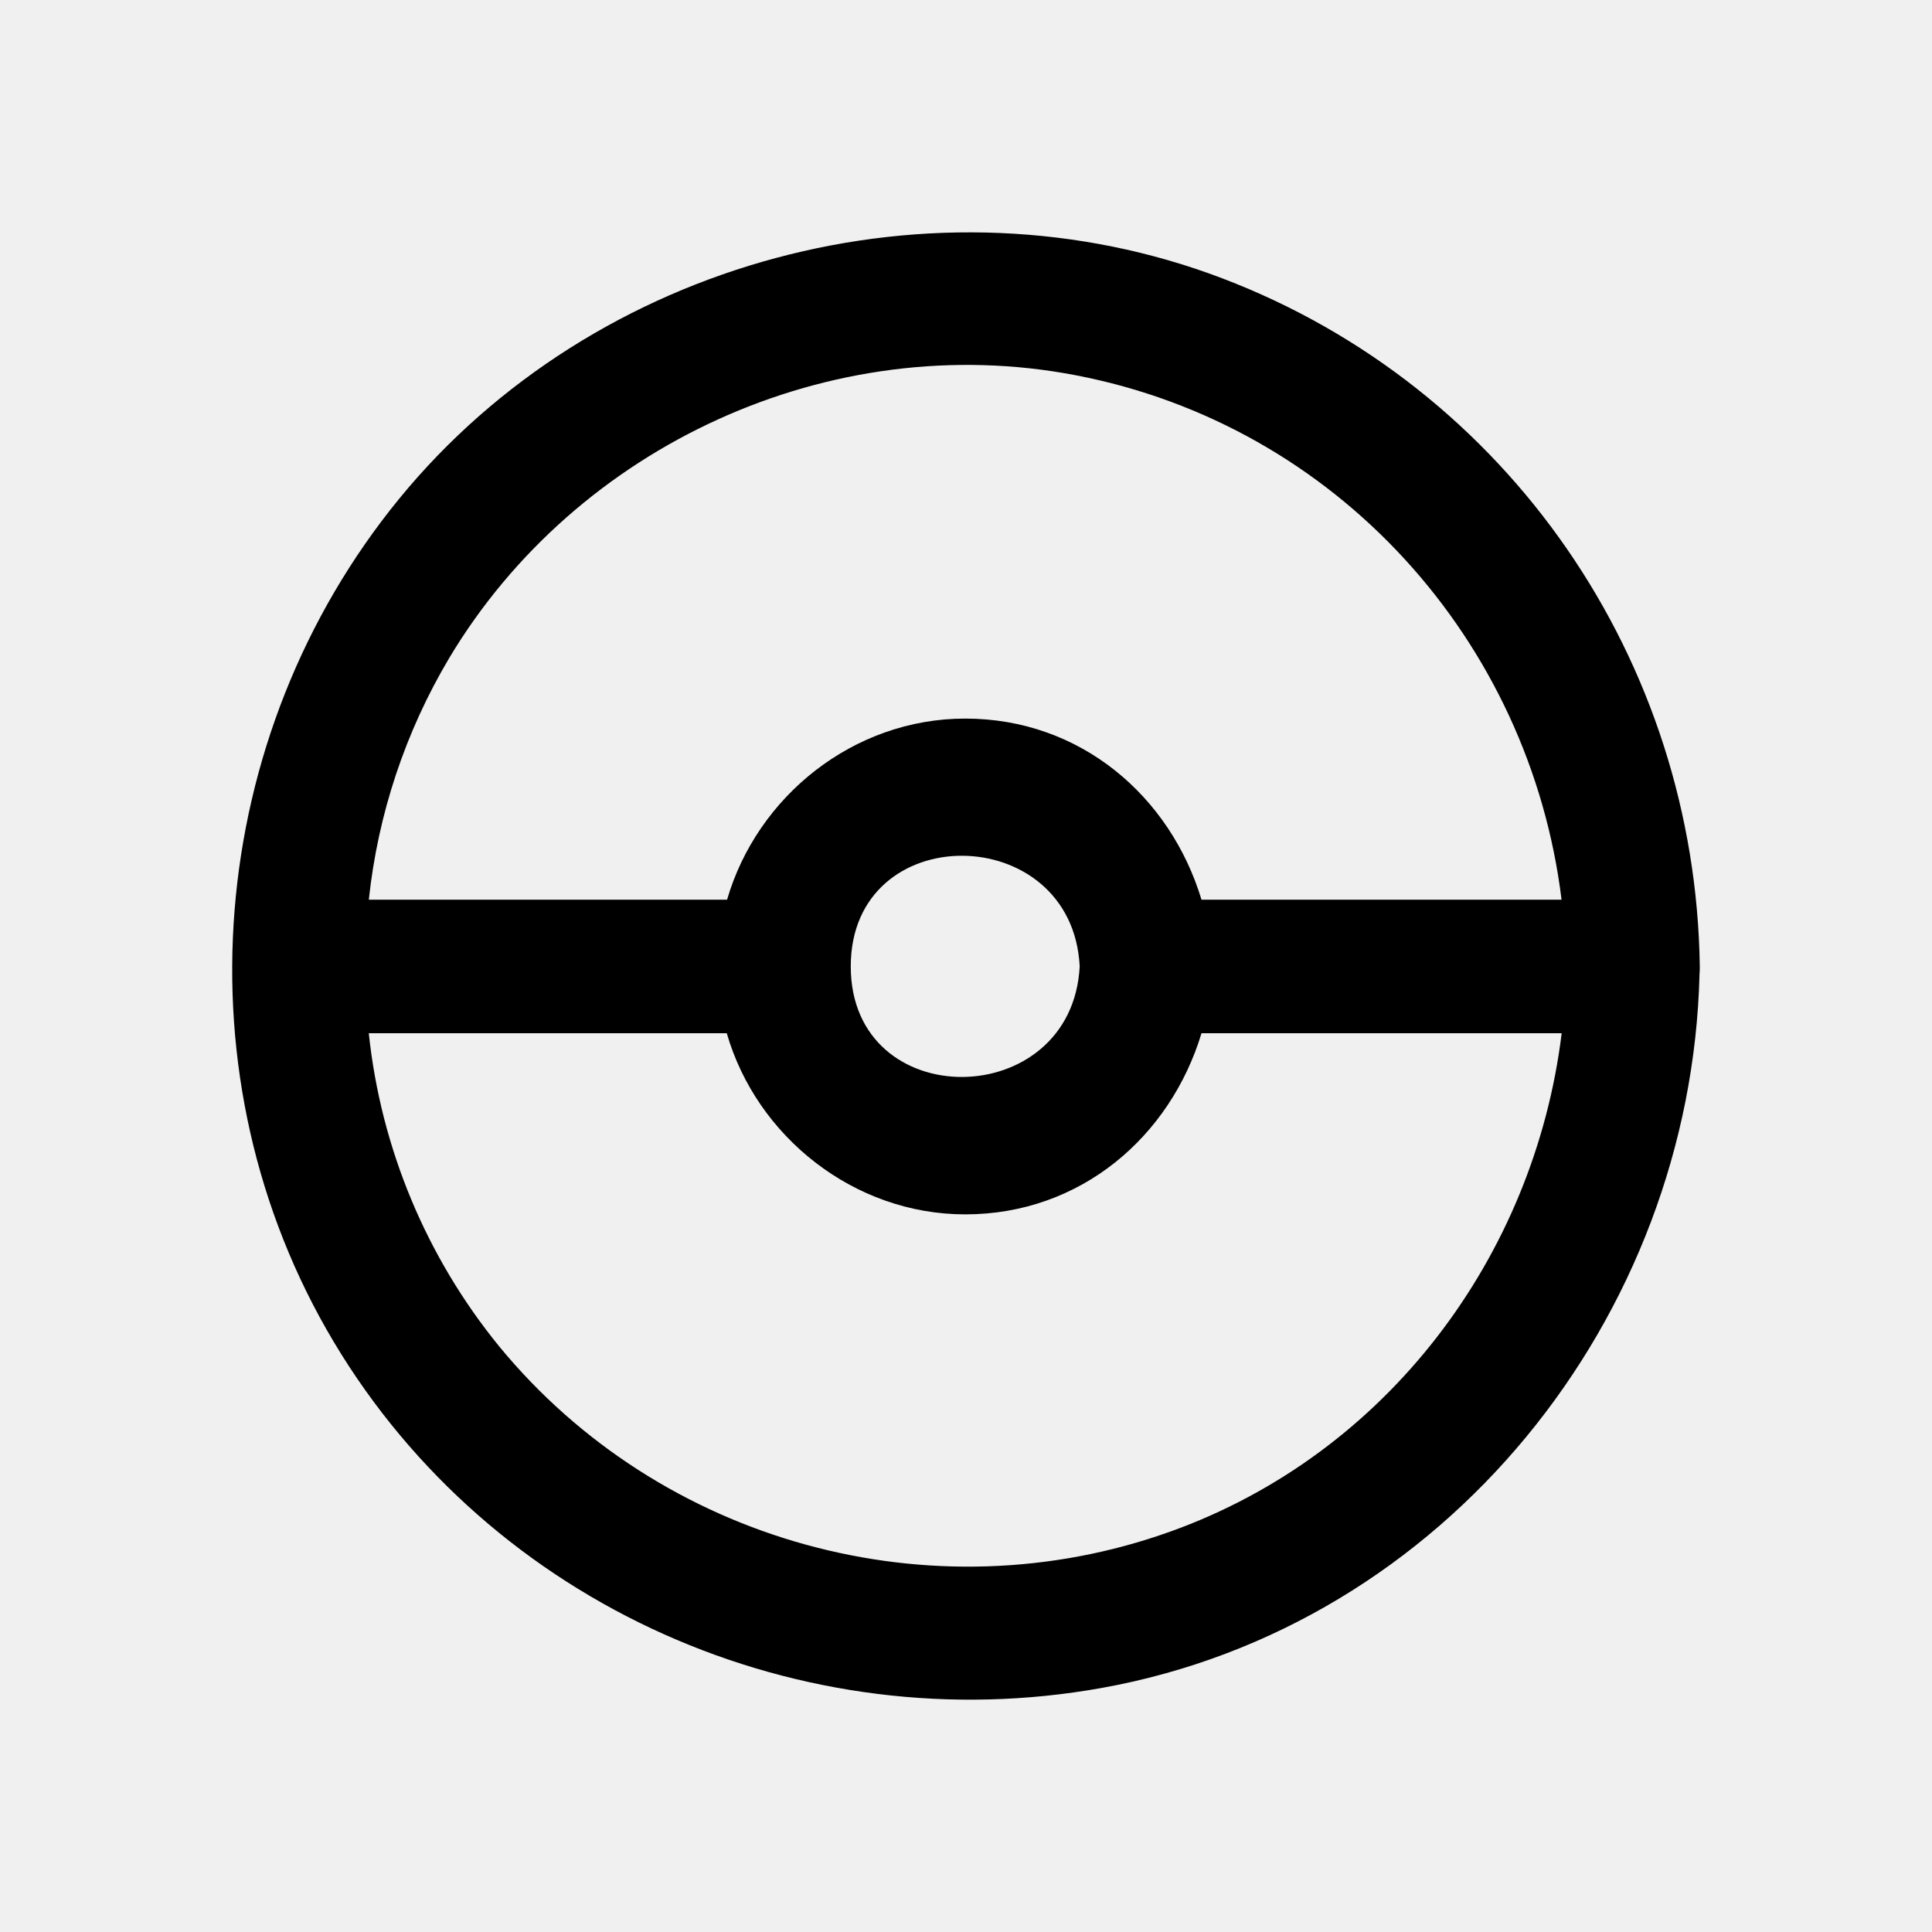
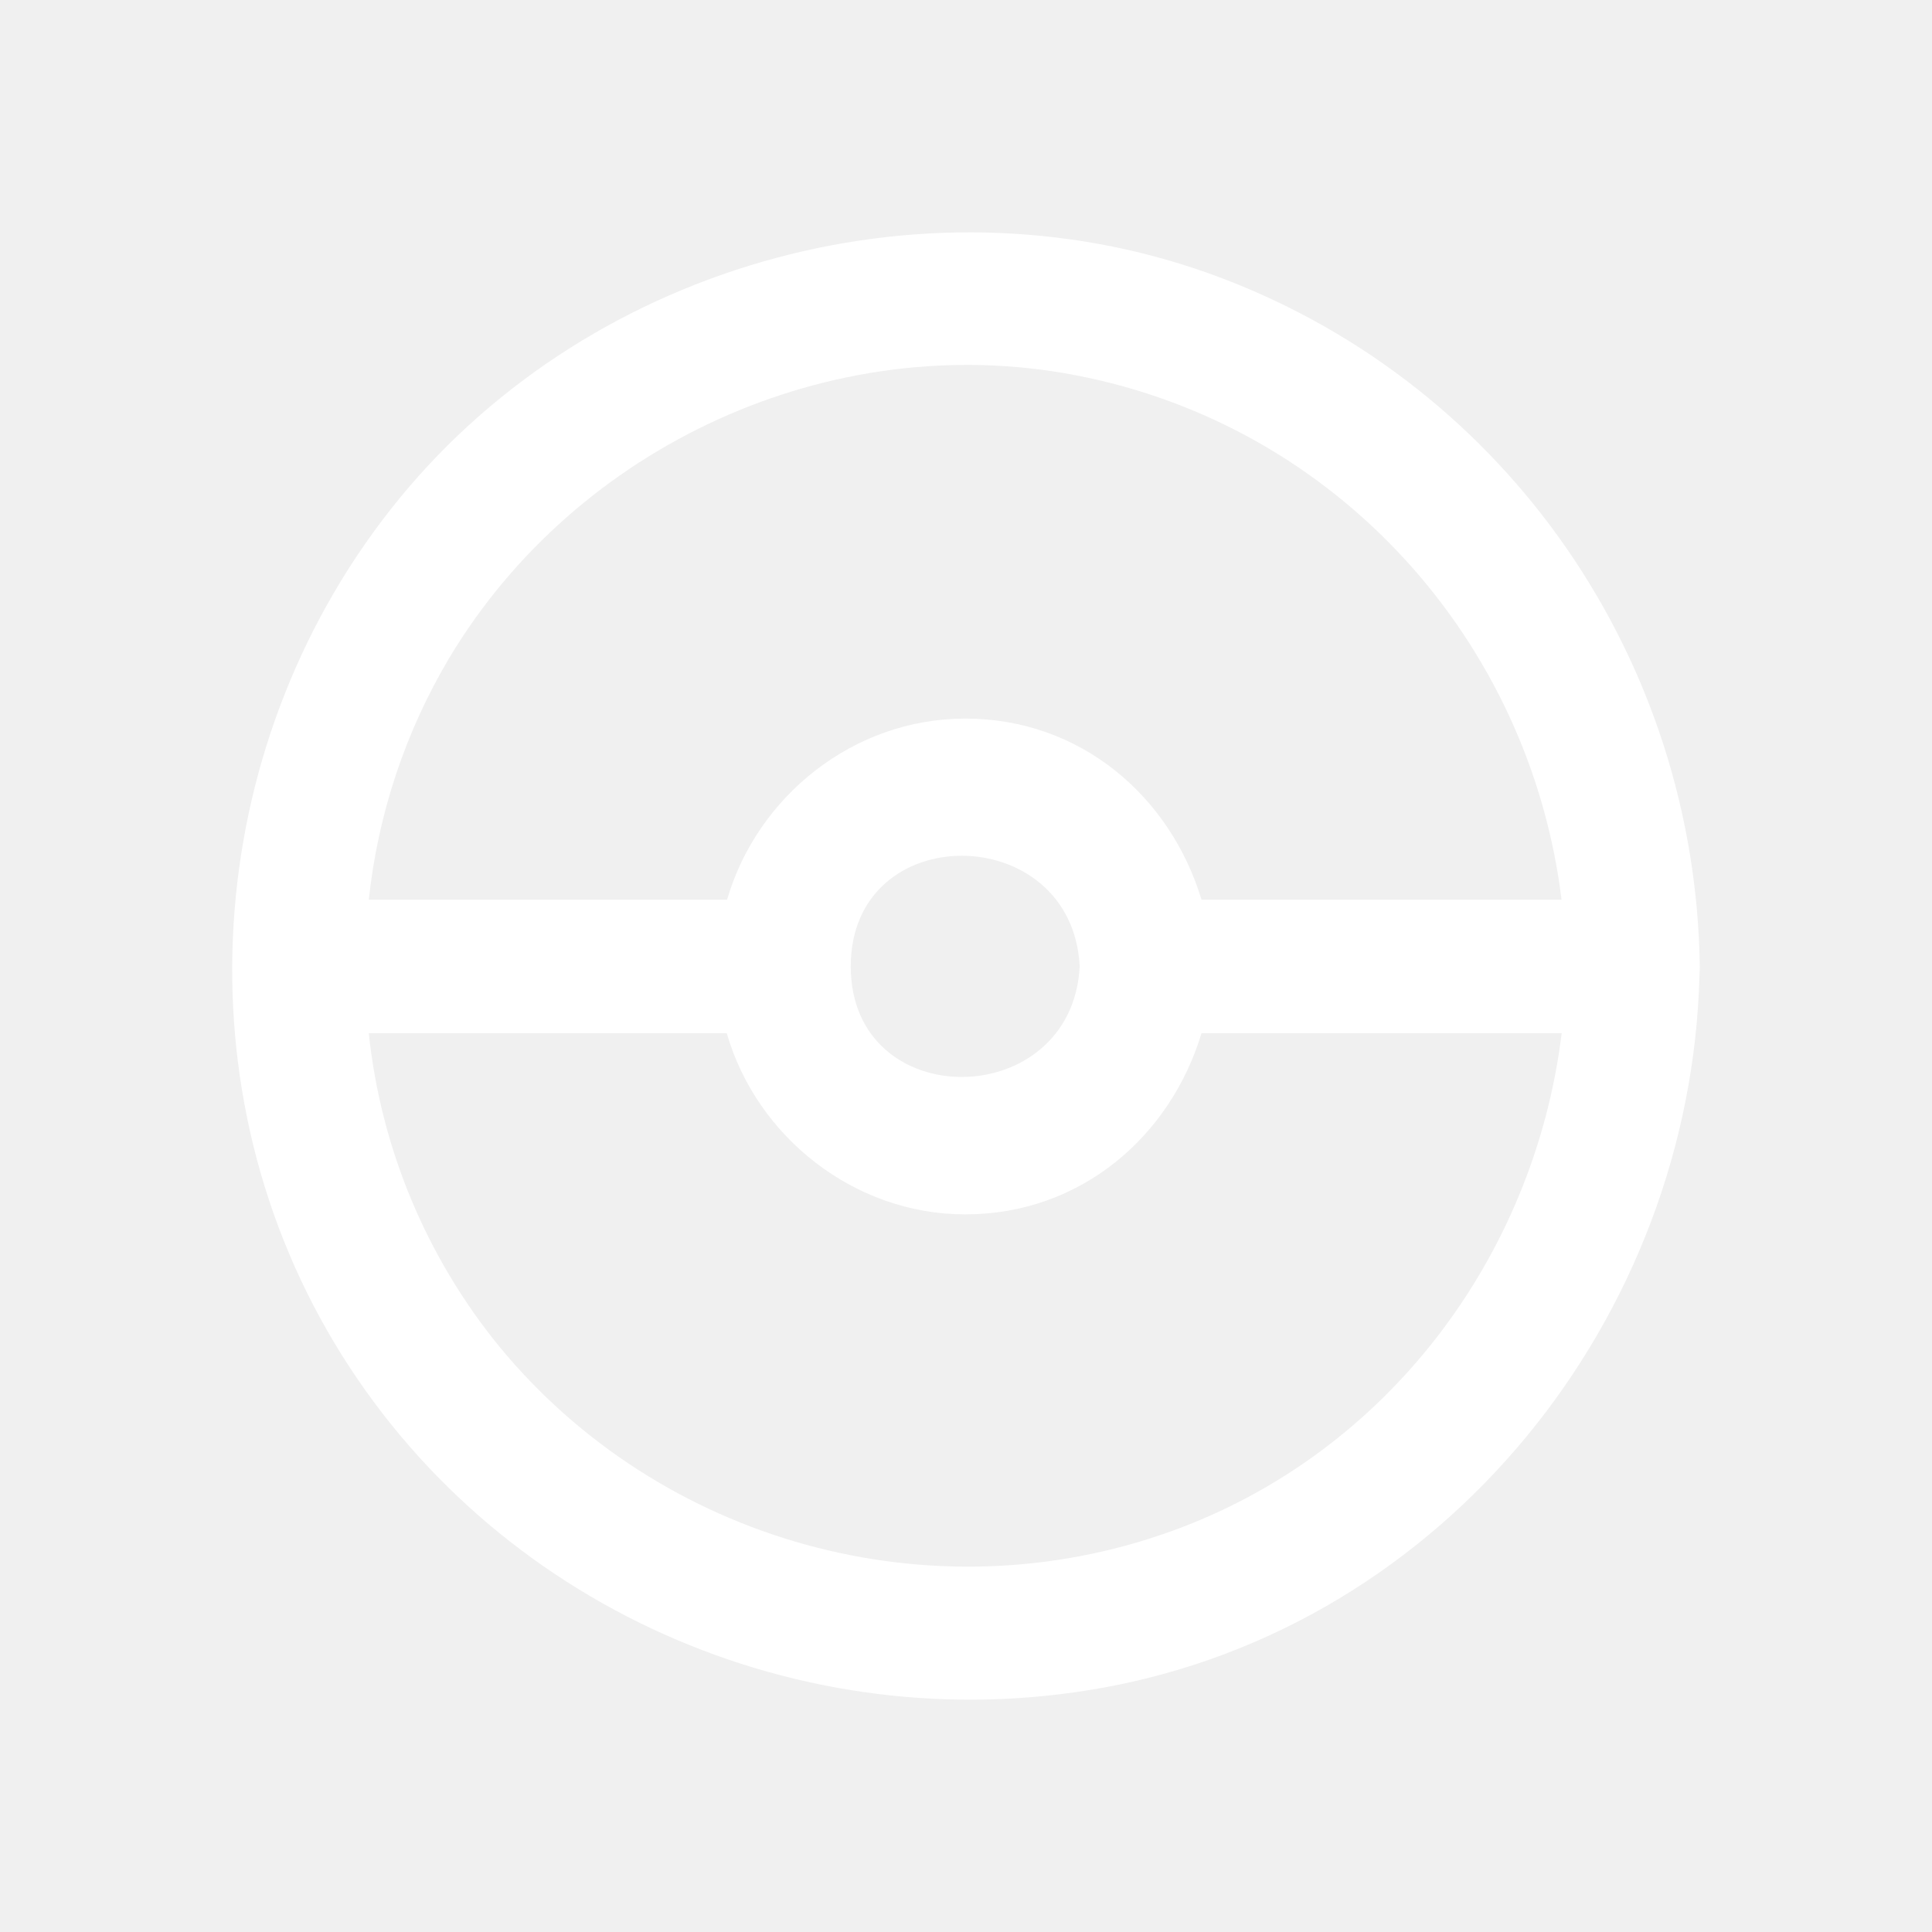
- <svg xmlns="http://www.w3.org/2000/svg" fill="#000000" width="800px" height="800px" viewBox="0 0 512 512" data-name="Layer 1" id="Layer_1">
+ <svg xmlns="http://www.w3.org/2000/svg" fill="white" width="800px" height="800px" viewBox="0 0 512 512" data-name="Layer 1" id="Layer_1">
  <path d="M450.46,256.09C449.35,175.17,399.81,102.71,324,73.79,247.59,44.67,157.49,69,105.82,132.13,54.4,195,46.61,285.58,88.49,355.68c41.8,69.95,123.74,106,203.55,91.63,91-16.37,156.14-98.12,158.35-189.14A20.16,20.16,0,0,0,450.46,256.09ZM119.05,174.38C152.76,118,220.23,87,285,99.43c69.4,13.29,120.43,70.47,128.83,139H318.41c-8.26-27.36-32-48-62.62-48-29.65,0-55.15,20.65-63.11,48H97.74A158,158,0,0,1,119.05,174.38ZM286.13,256.1c-2,38.75-60.67,39.4-60.67,0S284.17,217.33,286.13,256.1Zm24,149.79C246.85,428.58,175,408.74,132.3,356.82a157.53,157.53,0,0,1-34.57-83H192.6c7.91,27.39,33.7,48,63.19,48,30.67,0,54.36-20.68,62.62-48h95.45C406.61,333,367.54,385.32,310.14,405.89Z" />
</svg>
